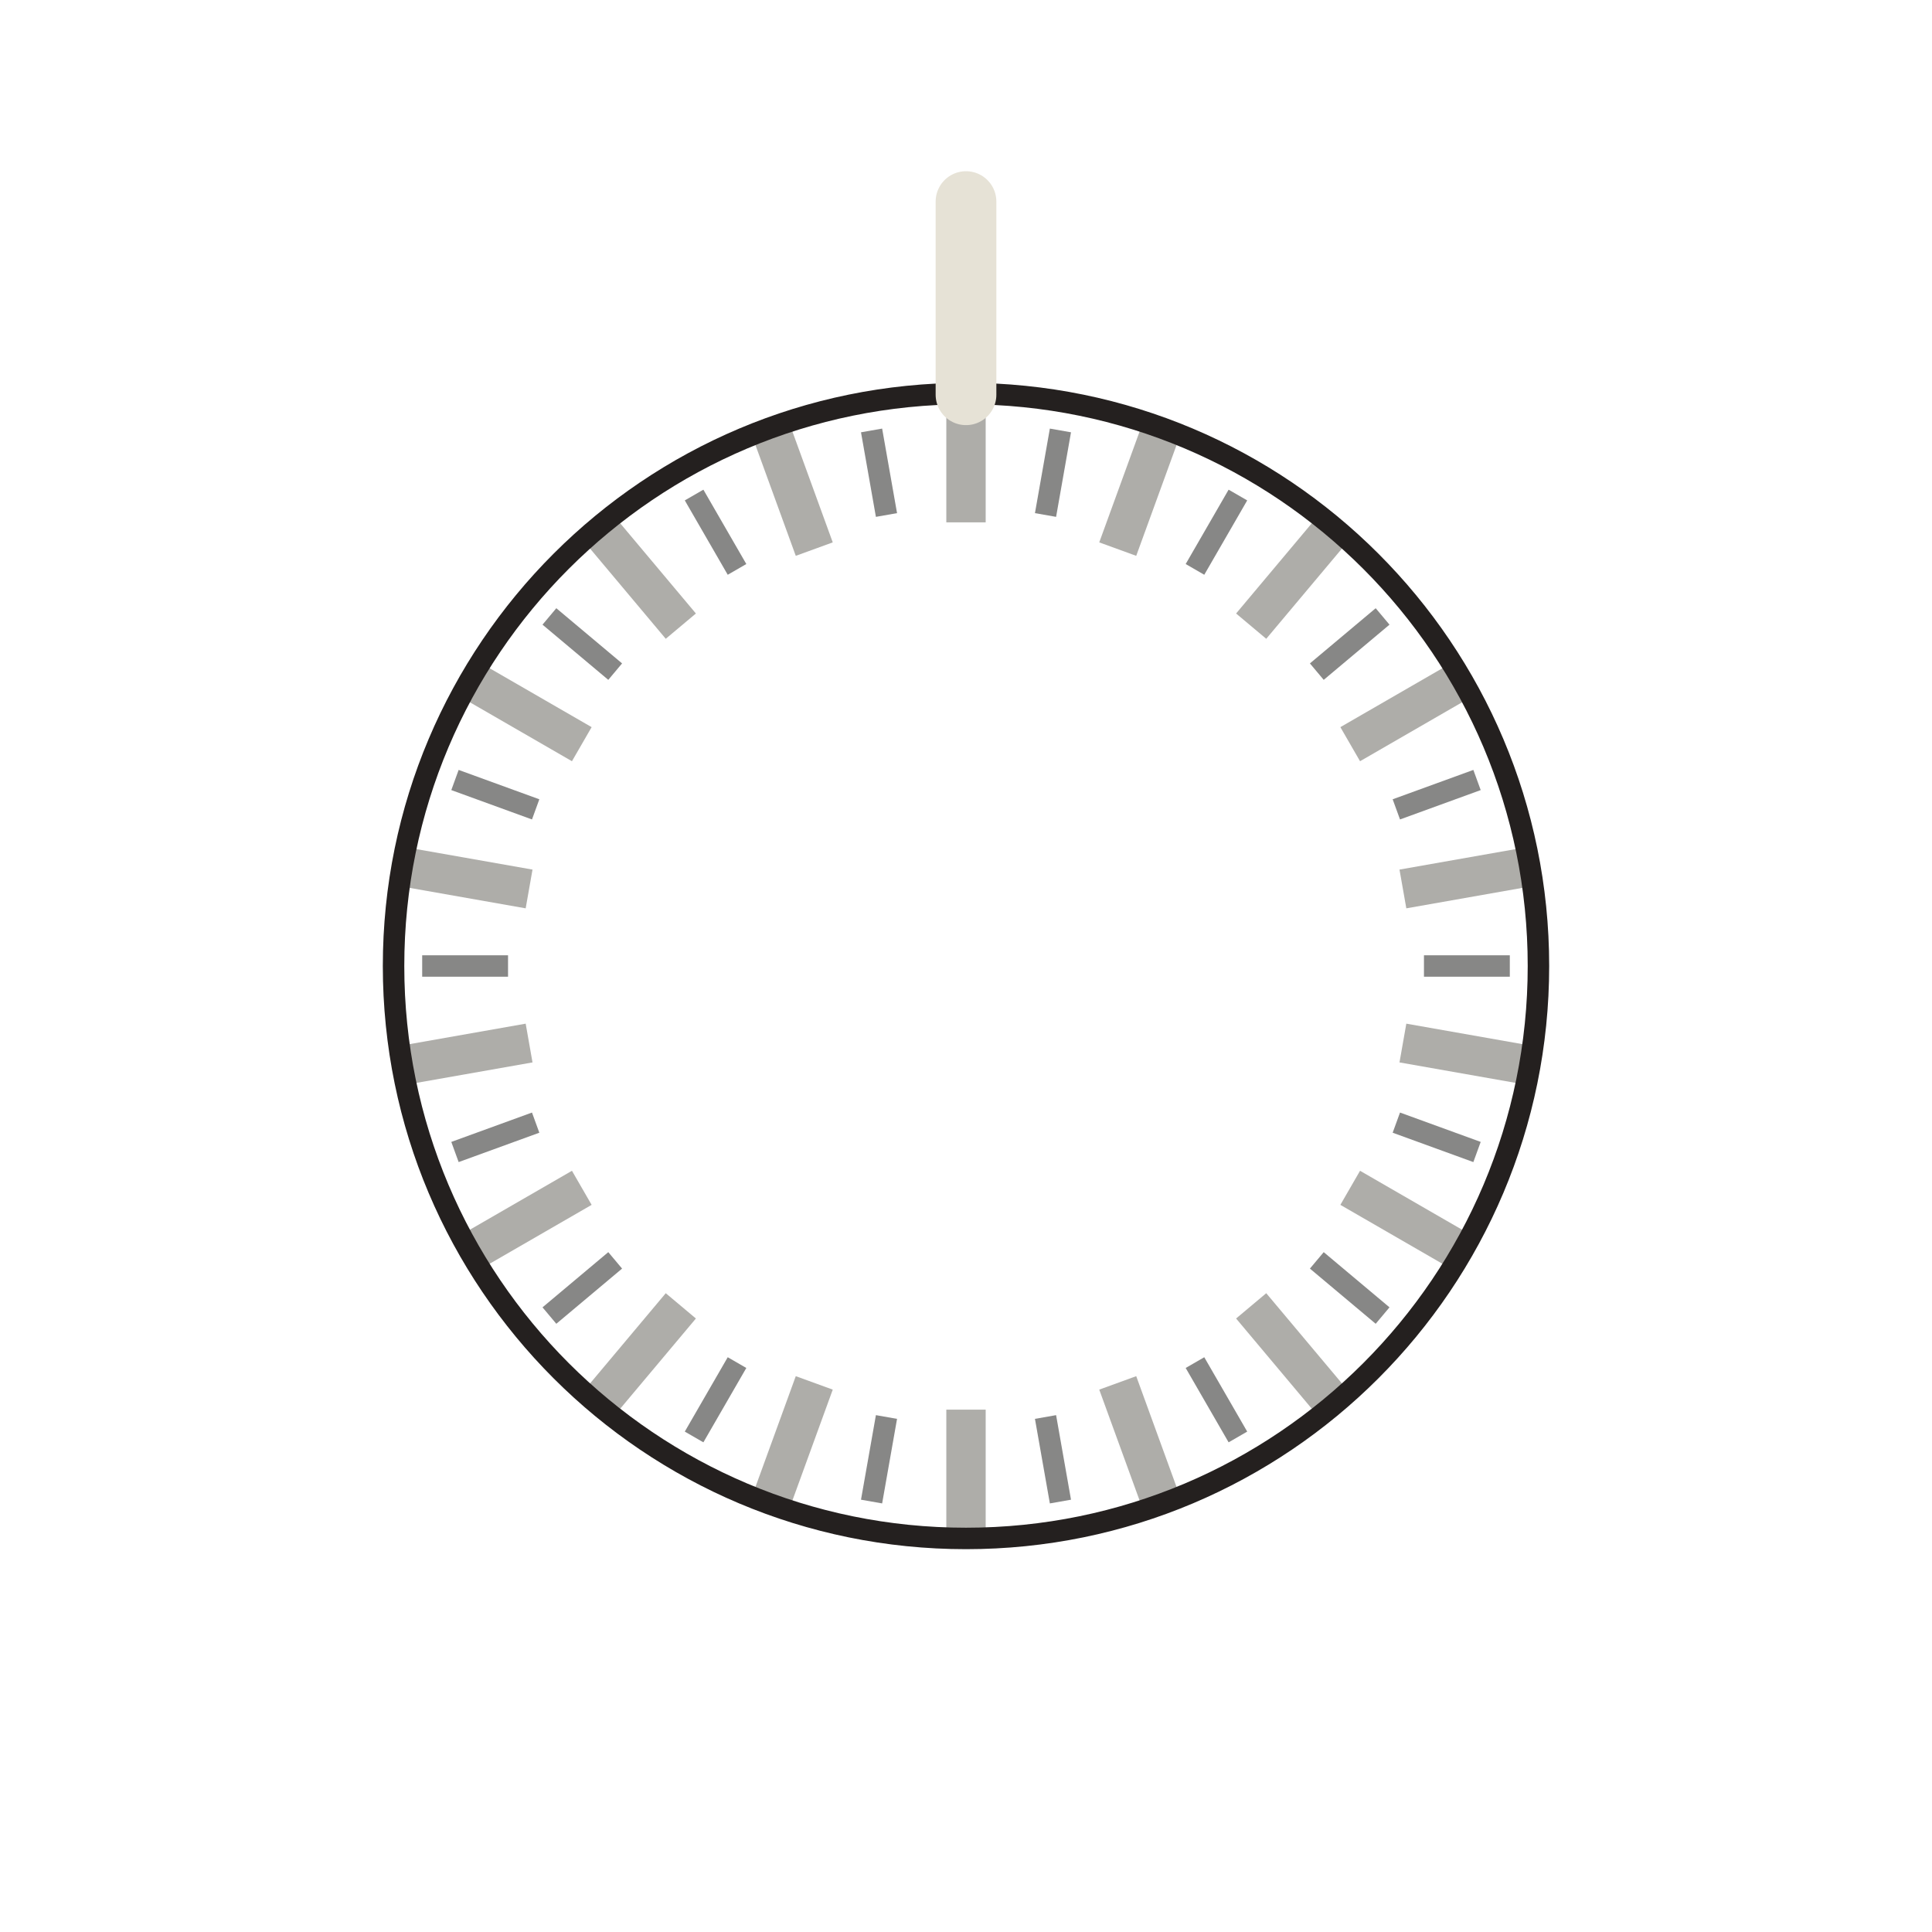
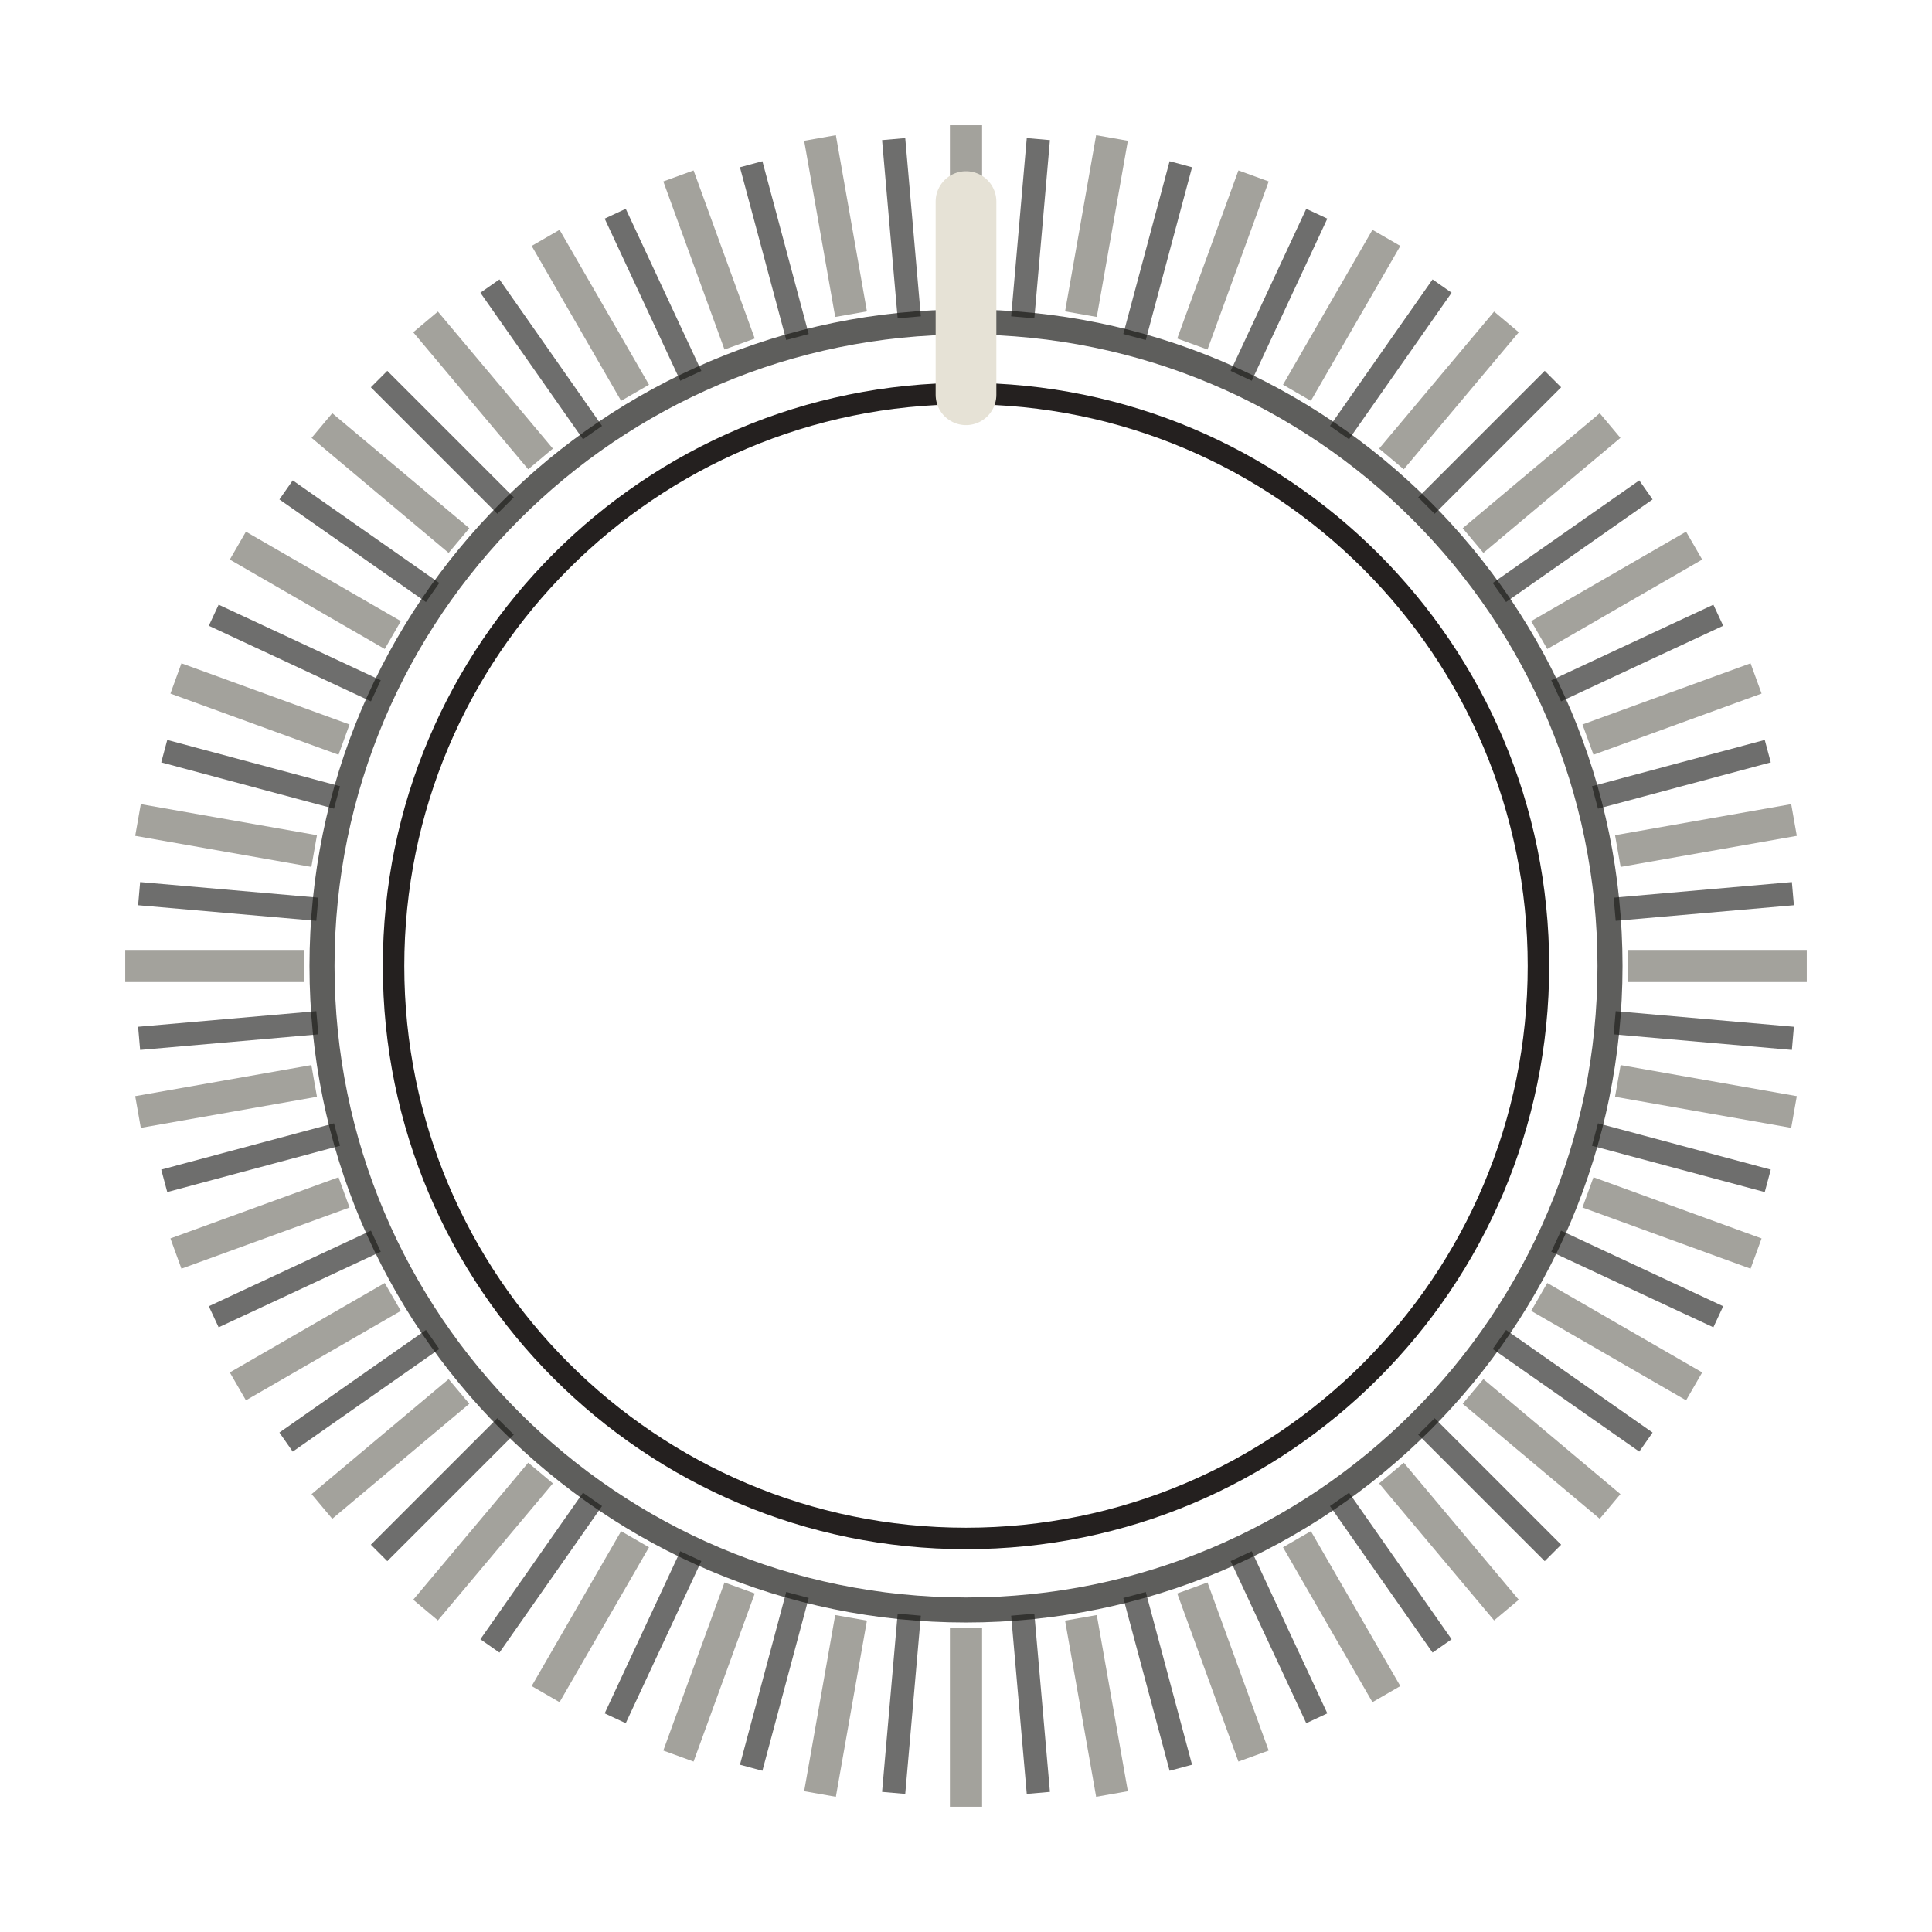
<svg xmlns="http://www.w3.org/2000/svg" version="1.0" width="54px" height="54px" viewBox="0 0 54 54" id="svg43">
-   <g stroke="#4c4a41" stroke-width="1.1" opacity="0.45" id="g23">
-     <line x1="27" y1="11.2" x2="27" y2="14.6" id="line6" />
-     <line x1="27" y1="11.2" x2="27" y2="14.6" transform="rotate(20 27 27)" id="line7" />
-     <line x1="27" y1="11.2" x2="27" y2="14.6" transform="rotate(40 27 27)" id="line8" />
-     <line x1="27" y1="11.2" x2="27" y2="14.6" transform="rotate(60 27 27)" id="line9" />
-     <line x1="27" y1="11.2" x2="27" y2="14.6" transform="rotate(80 27 27)" id="line10" />
-     <line x1="27" y1="11.2" x2="27" y2="14.6" transform="rotate(100 27 27)" id="line11" />
-     <line x1="27" y1="11.2" x2="27" y2="14.6" transform="rotate(120 27 27)" id="line12" />
-     <line x1="27" y1="11.2" x2="27" y2="14.6" transform="rotate(140 27 27)" id="line13" />
-     <line x1="27" y1="11.2" x2="27" y2="14.6" transform="rotate(160 27 27)" id="line14" />
-     <line x1="27" y1="11.2" x2="27" y2="14.6" transform="rotate(180 27 27)" id="line15" />
-     <line x1="27" y1="11.2" x2="27" y2="14.6" transform="rotate(200 27 27)" id="line16" />
-     <line x1="27" y1="11.2" x2="27" y2="14.6" transform="rotate(220 27 27)" id="line17" />
-     <line x1="27" y1="11.2" x2="27" y2="14.6" transform="rotate(240 27 27)" id="line18" />
-     <line x1="27" y1="11.2" x2="27" y2="14.6" transform="rotate(260 27 27)" id="line19" />
-     <line x1="27" y1="11.2" x2="27" y2="14.6" transform="rotate(280 27 27)" id="line20" />
-     <line x1="27" y1="11.2" x2="27" y2="14.6" transform="rotate(300 27 27)" id="line21" />
-     <line x1="27" y1="11.2" x2="27" y2="14.6" transform="rotate(320 27 27)" id="line22" />
-     <line x1="27" y1="11.2" x2="27" y2="14.6" transform="rotate(340 27 27)" id="line23" />
+   <g stroke="#58554b" stroke-width="0.9" opacity="0.55" stroke-linecap="butt" id="knurl_highlight">
+     <line x1="27" y1="8.5" x2="27" y2="3.5" id="kh0" />
+     <line x1="27" y1="8.5" x2="27" y2="3.5" transform="rotate(10 27 27)" id="kh1" />
+     <line x1="27" y1="8.5" x2="27" y2="3.5" transform="rotate(20 27 27)" id="kh2" />
+     <line x1="27" y1="8.5" x2="27" y2="3.5" transform="rotate(30 27 27)" id="kh3" />
+     <line x1="27" y1="8.5" x2="27" y2="3.5" transform="rotate(40 27 27)" id="kh4" />
+     <line x1="27" y1="8.5" x2="27" y2="3.5" transform="rotate(50 27 27)" id="kh5" />
+     <line x1="27" y1="8.5" x2="27" y2="3.5" transform="rotate(60 27 27)" id="kh6" />
+     <line x1="27" y1="8.5" x2="27" y2="3.5" transform="rotate(70 27 27)" id="kh7" />
+     <line x1="27" y1="8.5" x2="27" y2="3.5" transform="rotate(80 27 27)" id="kh8" />
+     <line x1="27" y1="8.5" x2="27" y2="3.5" transform="rotate(90 27 27)" id="kh9" />
+     <line x1="27" y1="8.5" x2="27" y2="3.5" transform="rotate(100 27 27)" id="kh10" />
+     <line x1="27" y1="8.5" x2="27" y2="3.5" transform="rotate(110 27 27)" id="kh11" />
+     <line x1="27" y1="8.5" x2="27" y2="3.5" transform="rotate(120 27 27)" id="kh12" />
+     <line x1="27" y1="8.5" x2="27" y2="3.5" transform="rotate(130 27 27)" id="kh13" />
+     <line x1="27" y1="8.5" x2="27" y2="3.5" transform="rotate(140 27 27)" id="kh14" />
+     <line x1="27" y1="8.5" x2="27" y2="3.5" transform="rotate(150 27 27)" id="kh15" />
+     <line x1="27" y1="8.5" x2="27" y2="3.5" transform="rotate(160 27 27)" id="kh16" />
+     <line x1="27" y1="8.5" x2="27" y2="3.5" transform="rotate(170 27 27)" id="kh17" />
+     <line x1="27" y1="8.5" x2="27" y2="3.5" transform="rotate(180 27 27)" id="kh18" />
+     <line x1="27" y1="8.5" x2="27" y2="3.5" transform="rotate(190 27 27)" id="kh19" />
+     <line x1="27" y1="8.5" x2="27" y2="3.5" transform="rotate(200 27 27)" id="kh20" />
+     <line x1="27" y1="8.5" x2="27" y2="3.5" transform="rotate(210 27 27)" id="kh21" />
+     <line x1="27" y1="8.5" x2="27" y2="3.5" transform="rotate(220 27 27)" id="kh22" />
+     <line x1="27" y1="8.5" x2="27" y2="3.5" transform="rotate(230 27 27)" id="kh23" />
+     <line x1="27" y1="8.5" x2="27" y2="3.5" transform="rotate(240 27 27)" id="kh24" />
+     <line x1="27" y1="8.5" x2="27" y2="3.5" transform="rotate(250 27 27)" id="kh25" />
+     <line x1="27" y1="8.5" x2="27" y2="3.5" transform="rotate(260 27 27)" id="kh26" />
+     <line x1="27" y1="8.5" x2="27" y2="3.5" transform="rotate(270 27 27)" id="kh27" />
+     <line x1="27" y1="8.5" x2="27" y2="3.5" transform="rotate(280 27 27)" id="kh28" />
+     <line x1="27" y1="8.5" x2="27" y2="3.5" transform="rotate(290 27 27)" id="kh29" />
+     <line x1="27" y1="8.5" x2="27" y2="3.5" transform="rotate(300 27 27)" id="kh30" />
+     <line x1="27" y1="8.5" x2="27" y2="3.5" transform="rotate(310 27 27)" id="kh31" />
+     <line x1="27" y1="8.5" x2="27" y2="3.5" transform="rotate(320 27 27)" id="kh32" />
+     <line x1="27" y1="8.5" x2="27" y2="3.5" transform="rotate(330 27 27)" id="kh33" />
+     <line x1="27" y1="8.5" x2="27" y2="3.5" transform="rotate(340 27 27)" id="kh34" />
+     <line x1="27" y1="8.5" x2="27" y2="3.5" transform="rotate(350 27 27)" id="kh35" />
  </g>
-   <g stroke="#0f0f0d" stroke-width="0.6" opacity="0.5" id="g41">
-     <line x1="27" y1="11.8" x2="27" y2="14.2" transform="rotate(10 27 27)" id="line24" />
-     <line x1="27" y1="11.8" x2="27" y2="14.2" transform="rotate(30 27 27)" id="line25" />
-     <line x1="27" y1="11.8" x2="27" y2="14.2" transform="rotate(50 27 27)" id="line26" />
-     <line x1="27" y1="11.8" x2="27" y2="14.2" transform="rotate(70 27 27)" id="line27" />
-     <line x1="27" y1="11.8" x2="27" y2="14.2" transform="rotate(90 27 27)" id="line28" />
-     <line x1="27" y1="11.8" x2="27" y2="14.2" transform="rotate(110 27 27)" id="line29" />
-     <line x1="27" y1="11.8" x2="27" y2="14.2" transform="rotate(130 27 27)" id="line30" />
-     <line x1="27" y1="11.8" x2="27" y2="14.2" transform="rotate(150 27 27)" id="line31" />
-     <line x1="27" y1="11.8" x2="27" y2="14.2" transform="rotate(170 27 27)" id="line32" />
-     <line x1="27" y1="11.8" x2="27" y2="14.2" transform="rotate(190 27 27)" id="line33" />
-     <line x1="27" y1="11.8" x2="27" y2="14.2" transform="rotate(210 27 27)" id="line34" />
-     <line x1="27" y1="11.8" x2="27" y2="14.2" transform="rotate(230 27 27)" id="line35" />
-     <line x1="27" y1="11.8" x2="27" y2="14.2" transform="rotate(250 27 27)" id="line36" />
-     <line x1="27" y1="11.8" x2="27" y2="14.2" transform="rotate(270 27 27)" id="line37" />
-     <line x1="27" y1="11.8" x2="27" y2="14.2" transform="rotate(290 27 27)" id="line38" />
-     <line x1="27" y1="11.8" x2="27" y2="14.2" transform="rotate(310 27 27)" id="line39" />
-     <line x1="27" y1="11.8" x2="27" y2="14.2" transform="rotate(330 27 27)" id="line40" />
-     <line x1="27" y1="11.8" x2="27" y2="14.2" transform="rotate(350 27 27)" id="line41" />
+   <g stroke="#0e0d0b" stroke-width="0.65" opacity="0.6" stroke-linecap="butt" id="knurl_shadow">
+     <line x1="27" y1="8.8" x2="27" y2="3.8" transform="rotate(5 27 27)" id="ks0" />
+     <line x1="27" y1="8.8" x2="27" y2="3.8" transform="rotate(15 27 27)" id="ks1" />
+     <line x1="27" y1="8.8" x2="27" y2="3.8" transform="rotate(25 27 27)" id="ks2" />
+     <line x1="27" y1="8.8" x2="27" y2="3.8" transform="rotate(35 27 27)" id="ks3" />
+     <line x1="27" y1="8.8" x2="27" y2="3.8" transform="rotate(45 27 27)" id="ks4" />
+     <line x1="27" y1="8.8" x2="27" y2="3.8" transform="rotate(55 27 27)" id="ks5" />
+     <line x1="27" y1="8.8" x2="27" y2="3.8" transform="rotate(65 27 27)" id="ks6" />
+     <line x1="27" y1="8.8" x2="27" y2="3.8" transform="rotate(75 27 27)" id="ks7" />
+     <line x1="27" y1="8.8" x2="27" y2="3.8" transform="rotate(85 27 27)" id="ks8" />
+     <line x1="27" y1="8.8" x2="27" y2="3.8" transform="rotate(95 27 27)" id="ks9" />
+     <line x1="27" y1="8.8" x2="27" y2="3.8" transform="rotate(105 27 27)" id="ks10" />
+     <line x1="27" y1="8.8" x2="27" y2="3.8" transform="rotate(115 27 27)" id="ks11" />
+     <line x1="27" y1="8.8" x2="27" y2="3.8" transform="rotate(125 27 27)" id="ks12" />
+     <line x1="27" y1="8.8" x2="27" y2="3.8" transform="rotate(135 27 27)" id="ks13" />
+     <line x1="27" y1="8.8" x2="27" y2="3.8" transform="rotate(145 27 27)" id="ks14" />
+     <line x1="27" y1="8.8" x2="27" y2="3.8" transform="rotate(155 27 27)" id="ks15" />
+     <line x1="27" y1="8.8" x2="27" y2="3.8" transform="rotate(165 27 27)" id="ks16" />
+     <line x1="27" y1="8.8" x2="27" y2="3.8" transform="rotate(175 27 27)" id="ks17" />
+     <line x1="27" y1="8.8" x2="27" y2="3.8" transform="rotate(185 27 27)" id="ks18" />
+     <line x1="27" y1="8.8" x2="27" y2="3.8" transform="rotate(195 27 27)" id="ks19" />
+     <line x1="27" y1="8.8" x2="27" y2="3.8" transform="rotate(205 27 27)" id="ks20" />
+     <line x1="27" y1="8.8" x2="27" y2="3.8" transform="rotate(215 27 27)" id="ks21" />
+     <line x1="27" y1="8.8" x2="27" y2="3.8" transform="rotate(225 27 27)" id="ks22" />
+     <line x1="27" y1="8.8" x2="27" y2="3.8" transform="rotate(235 27 27)" id="ks23" />
+     <line x1="27" y1="8.8" x2="27" y2="3.8" transform="rotate(245 27 27)" id="ks24" />
+     <line x1="27" y1="8.8" x2="27" y2="3.8" transform="rotate(255 27 27)" id="ks25" />
+     <line x1="27" y1="8.8" x2="27" y2="3.8" transform="rotate(265 27 27)" id="ks26" />
+     <line x1="27" y1="8.8" x2="27" y2="3.8" transform="rotate(275 27 27)" id="ks27" />
+     <line x1="27" y1="8.8" x2="27" y2="3.8" transform="rotate(285 27 27)" id="ks28" />
+     <line x1="27" y1="8.8" x2="27" y2="3.8" transform="rotate(295 27 27)" id="ks29" />
+     <line x1="27" y1="8.8" x2="27" y2="3.8" transform="rotate(305 27 27)" id="ks30" />
+     <line x1="27" y1="8.8" x2="27" y2="3.8" transform="rotate(315 27 27)" id="ks31" />
+     <line x1="27" y1="8.8" x2="27" y2="3.8" transform="rotate(325 27 27)" id="ks32" />
+     <line x1="27" y1="8.8" x2="27" y2="3.8" transform="rotate(335 27 27)" id="ks33" />
+     <line x1="27" y1="8.8" x2="27" y2="3.8" transform="rotate(345 27 27)" id="ks34" />
+     <line x1="27" y1="8.8" x2="27" y2="3.8" transform="rotate(355 27 27)" id="ks35" />
  </g>
+   <circle cx="27" cy="27" r="18" fill="none" stroke="#1a1917" stroke-width="0.7" opacity="0.7" id="inner_ring" />
  <circle cx="27" cy="27" r="16" fill="none" stroke="#131211" stroke-width="0.6" id="circle41" style="stroke:#24201f;stroke-opacity:1" />
  <line x1="27" y1="5.634" x2="27" y2="11.034" stroke="#e6e2d6" stroke-width="1.697" stroke-linecap="round" id="line42" />
</svg>
